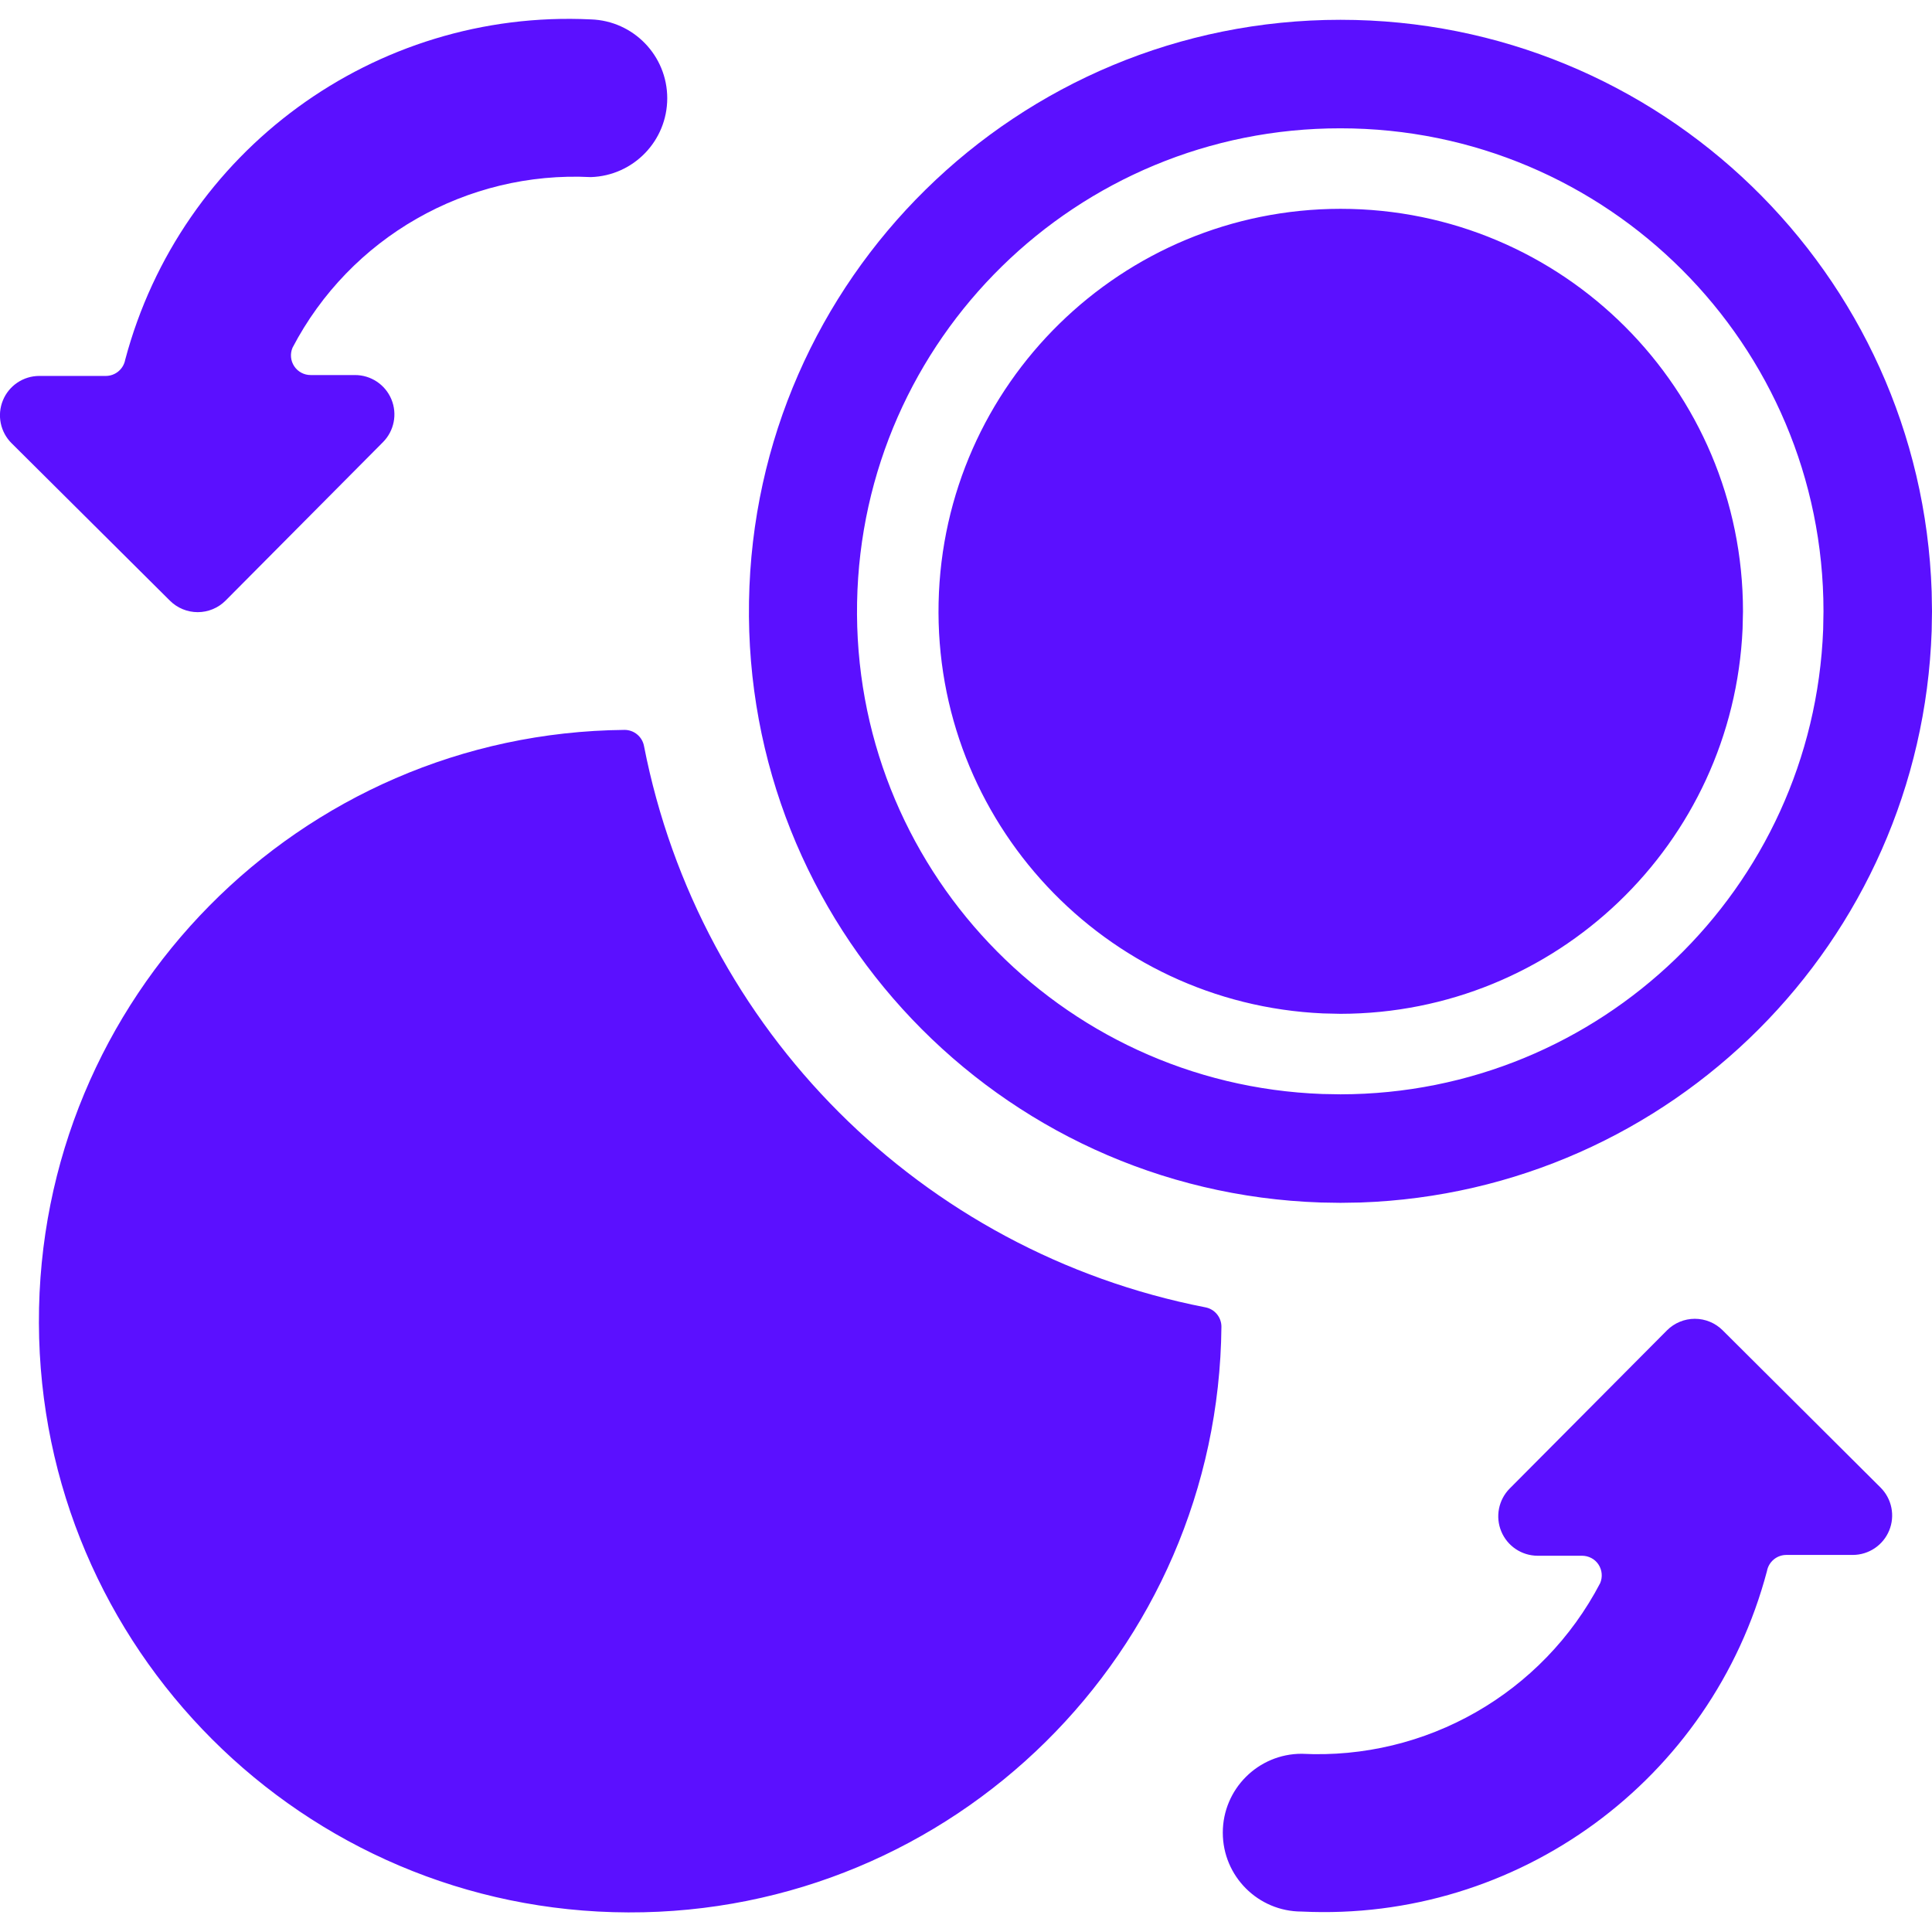
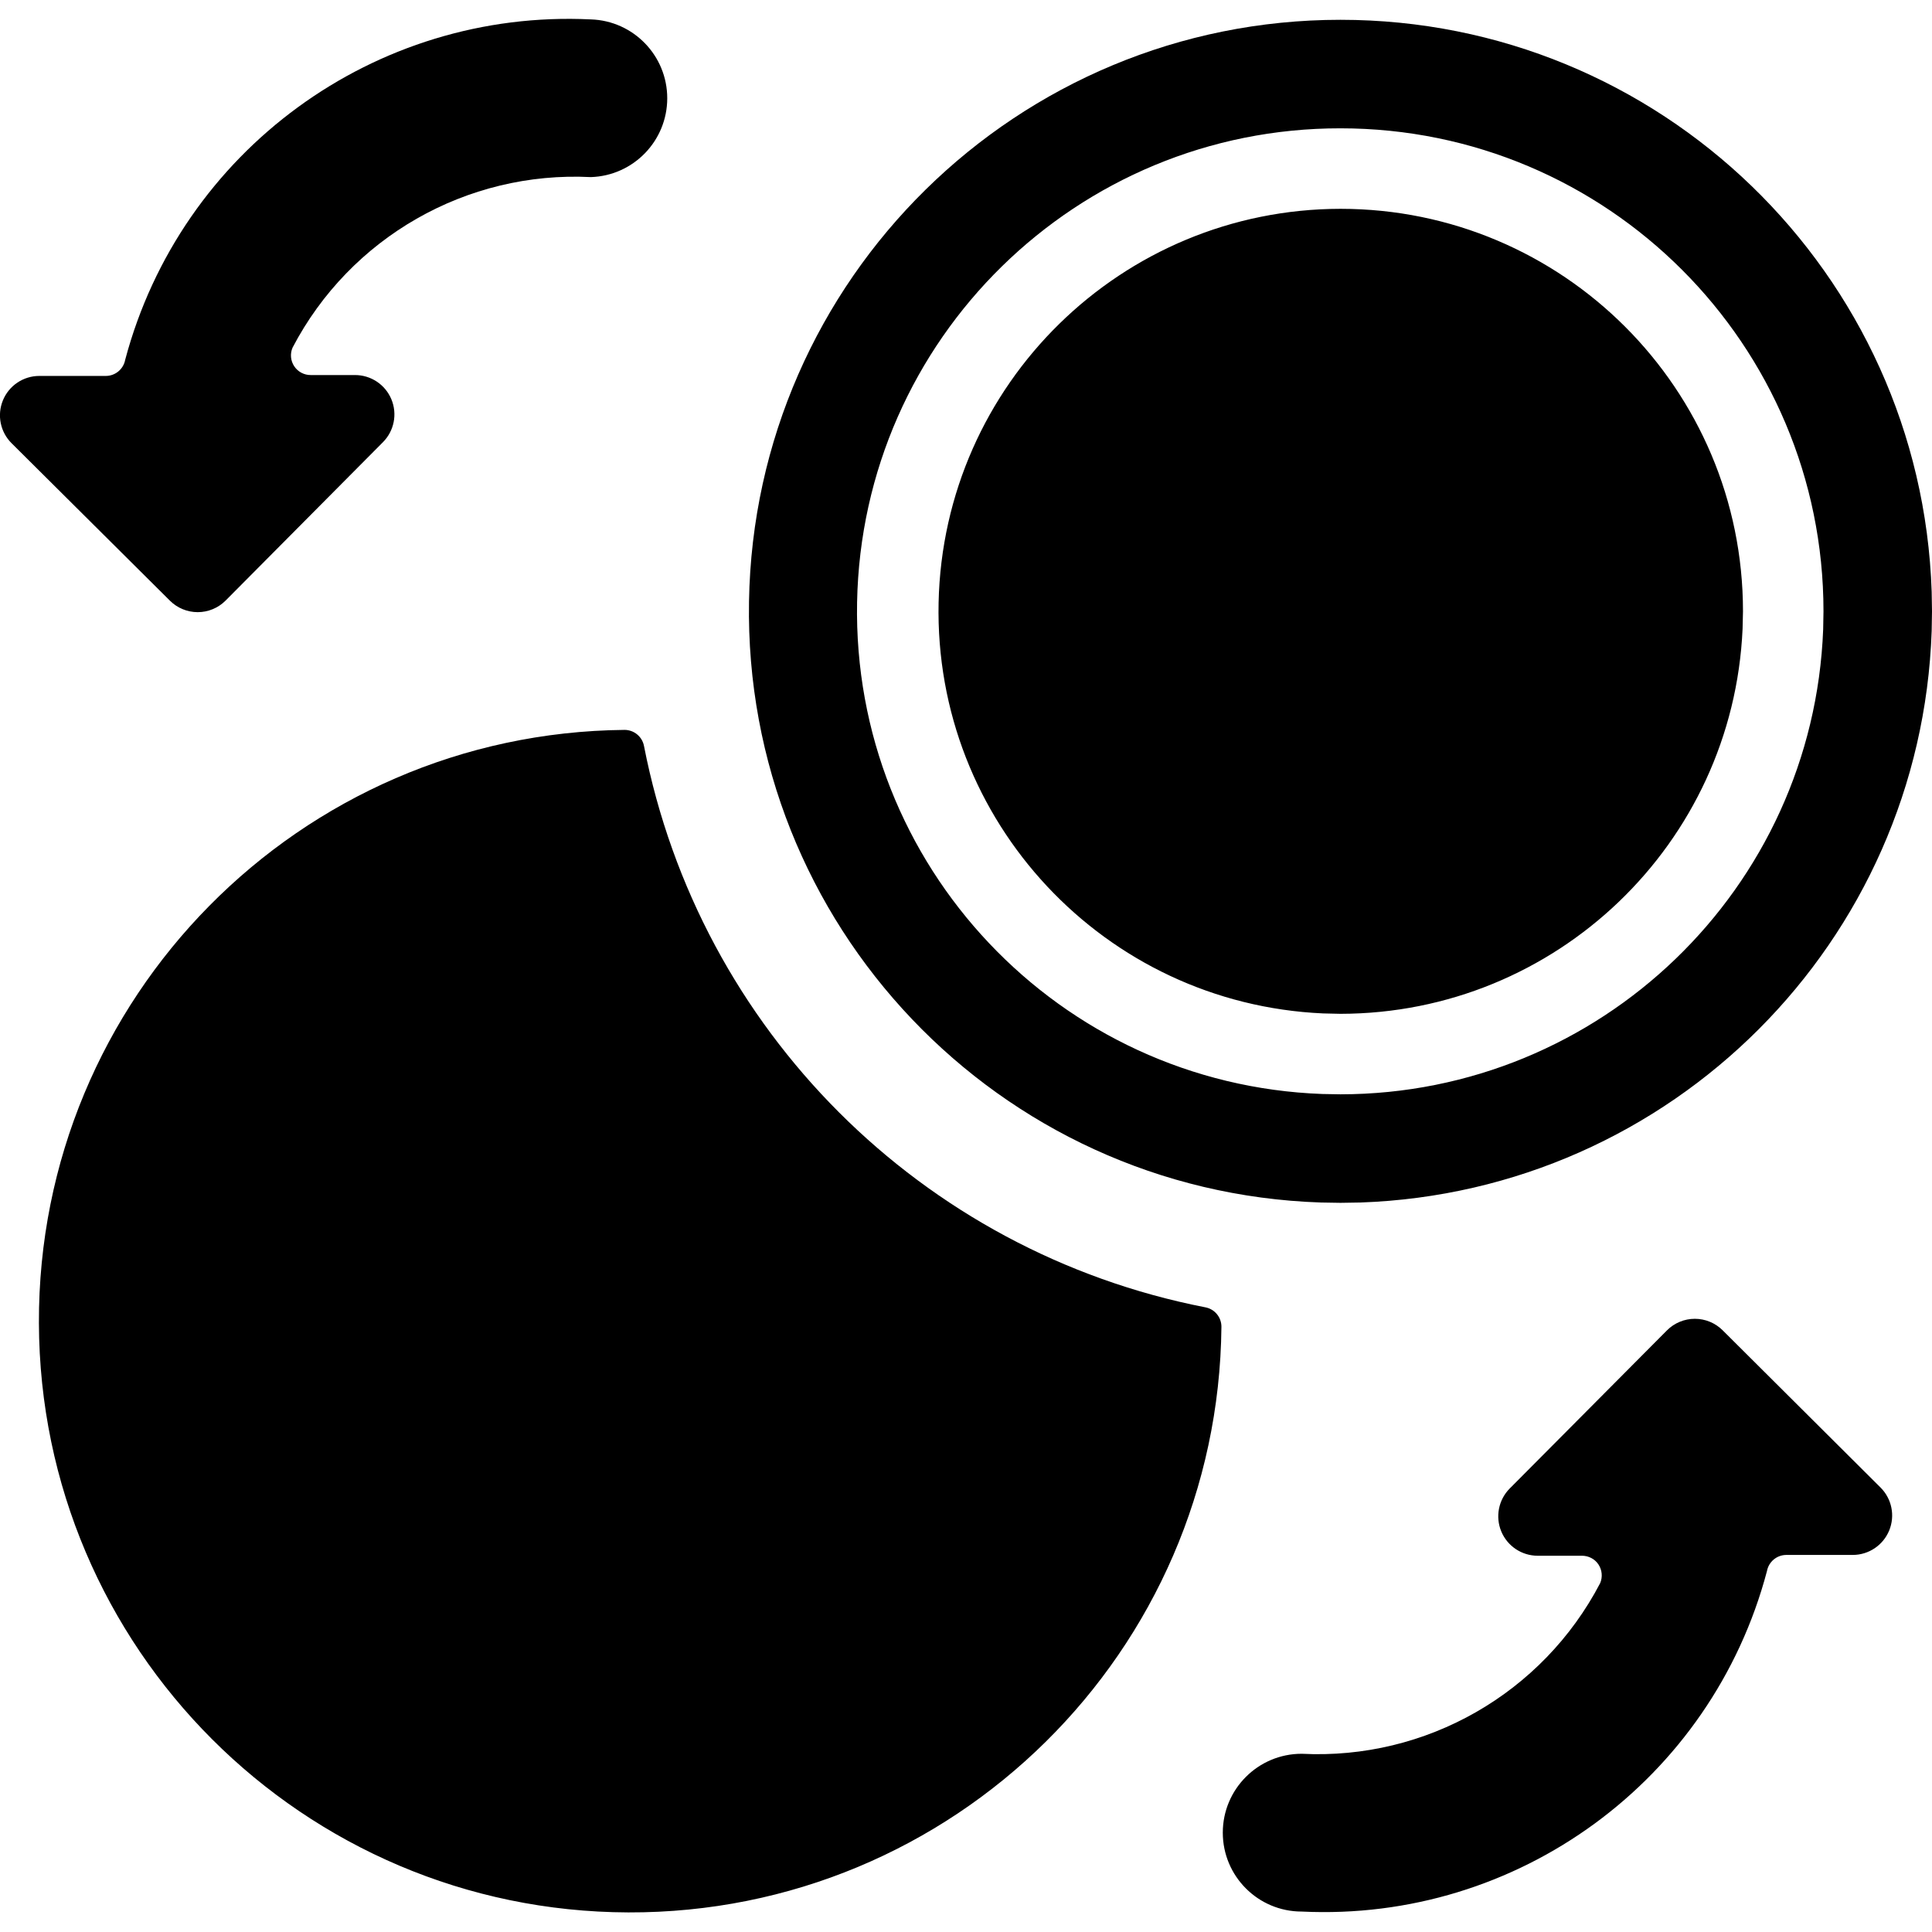
<svg xmlns="http://www.w3.org/2000/svg" width="24" height="24">
-   <g fill="#5B10FF">
+   <g fill="currentColor">
    <path d="M21.4 16.526a.489.489 0 0 0-.692 0l-1.954 1.965a.49.49 0 0 0 .347.835h.551c.082 0 .16.04.205.109a.246.246 0 0 1 .021.231 3.956 3.956 0 0 1-3.708 2.12.98.98 0 0 0 0 1.96 5.693 5.693 0 0 0 5.78-4.23.245.245 0 0 1 .24-.2h.827a.49.49 0 0 0 .344-.837L21.4 16.526zM2.11 7.461a.489.489 0 0 0 .692 0l1.954-1.967a.489.489 0 0 0-.347-.835H3.86a.244.244 0 0 1-.226-.34A3.955 3.955 0 0 1 7.34 2.2a.98.98 0 0 0 0-1.959A5.7 5.7 0 0 0 1.555 4.47a.245.245 0 0 1-.24.2H.488a.489.489 0 0 0-.343.837L2.11 7.461zM8 9.267a.246.246 0 0 0-.243-.2 7.345 7.345 0 1 0 7.416 7.415.245.245 0 0 0-.2-.242A8.829 8.829 0 0 1 8 9.267z" />
    <path d="M16.652.246a7.348 7.348 0 0 1 7.344 7.105l.004.243-.004.242a7.357 7.357 0 0 1-7.097 7.102l-.247.004-.243-.004A7.348 7.348 0 0 1 16.652.246zm0 1.348a6 6 0 0 0-.225 11.996l.225.004a6.007 6.007 0 0 0 5.996-5.775l.004-.225a6 6 0 0 0-6-6zm0 1a5 5 0 0 1 5 5l-.005.217a5.006 5.006 0 0 1-4.995 4.783l-.217-.005a5 5 0 0 1 .217-9.995z" />
  </g>
</svg>
